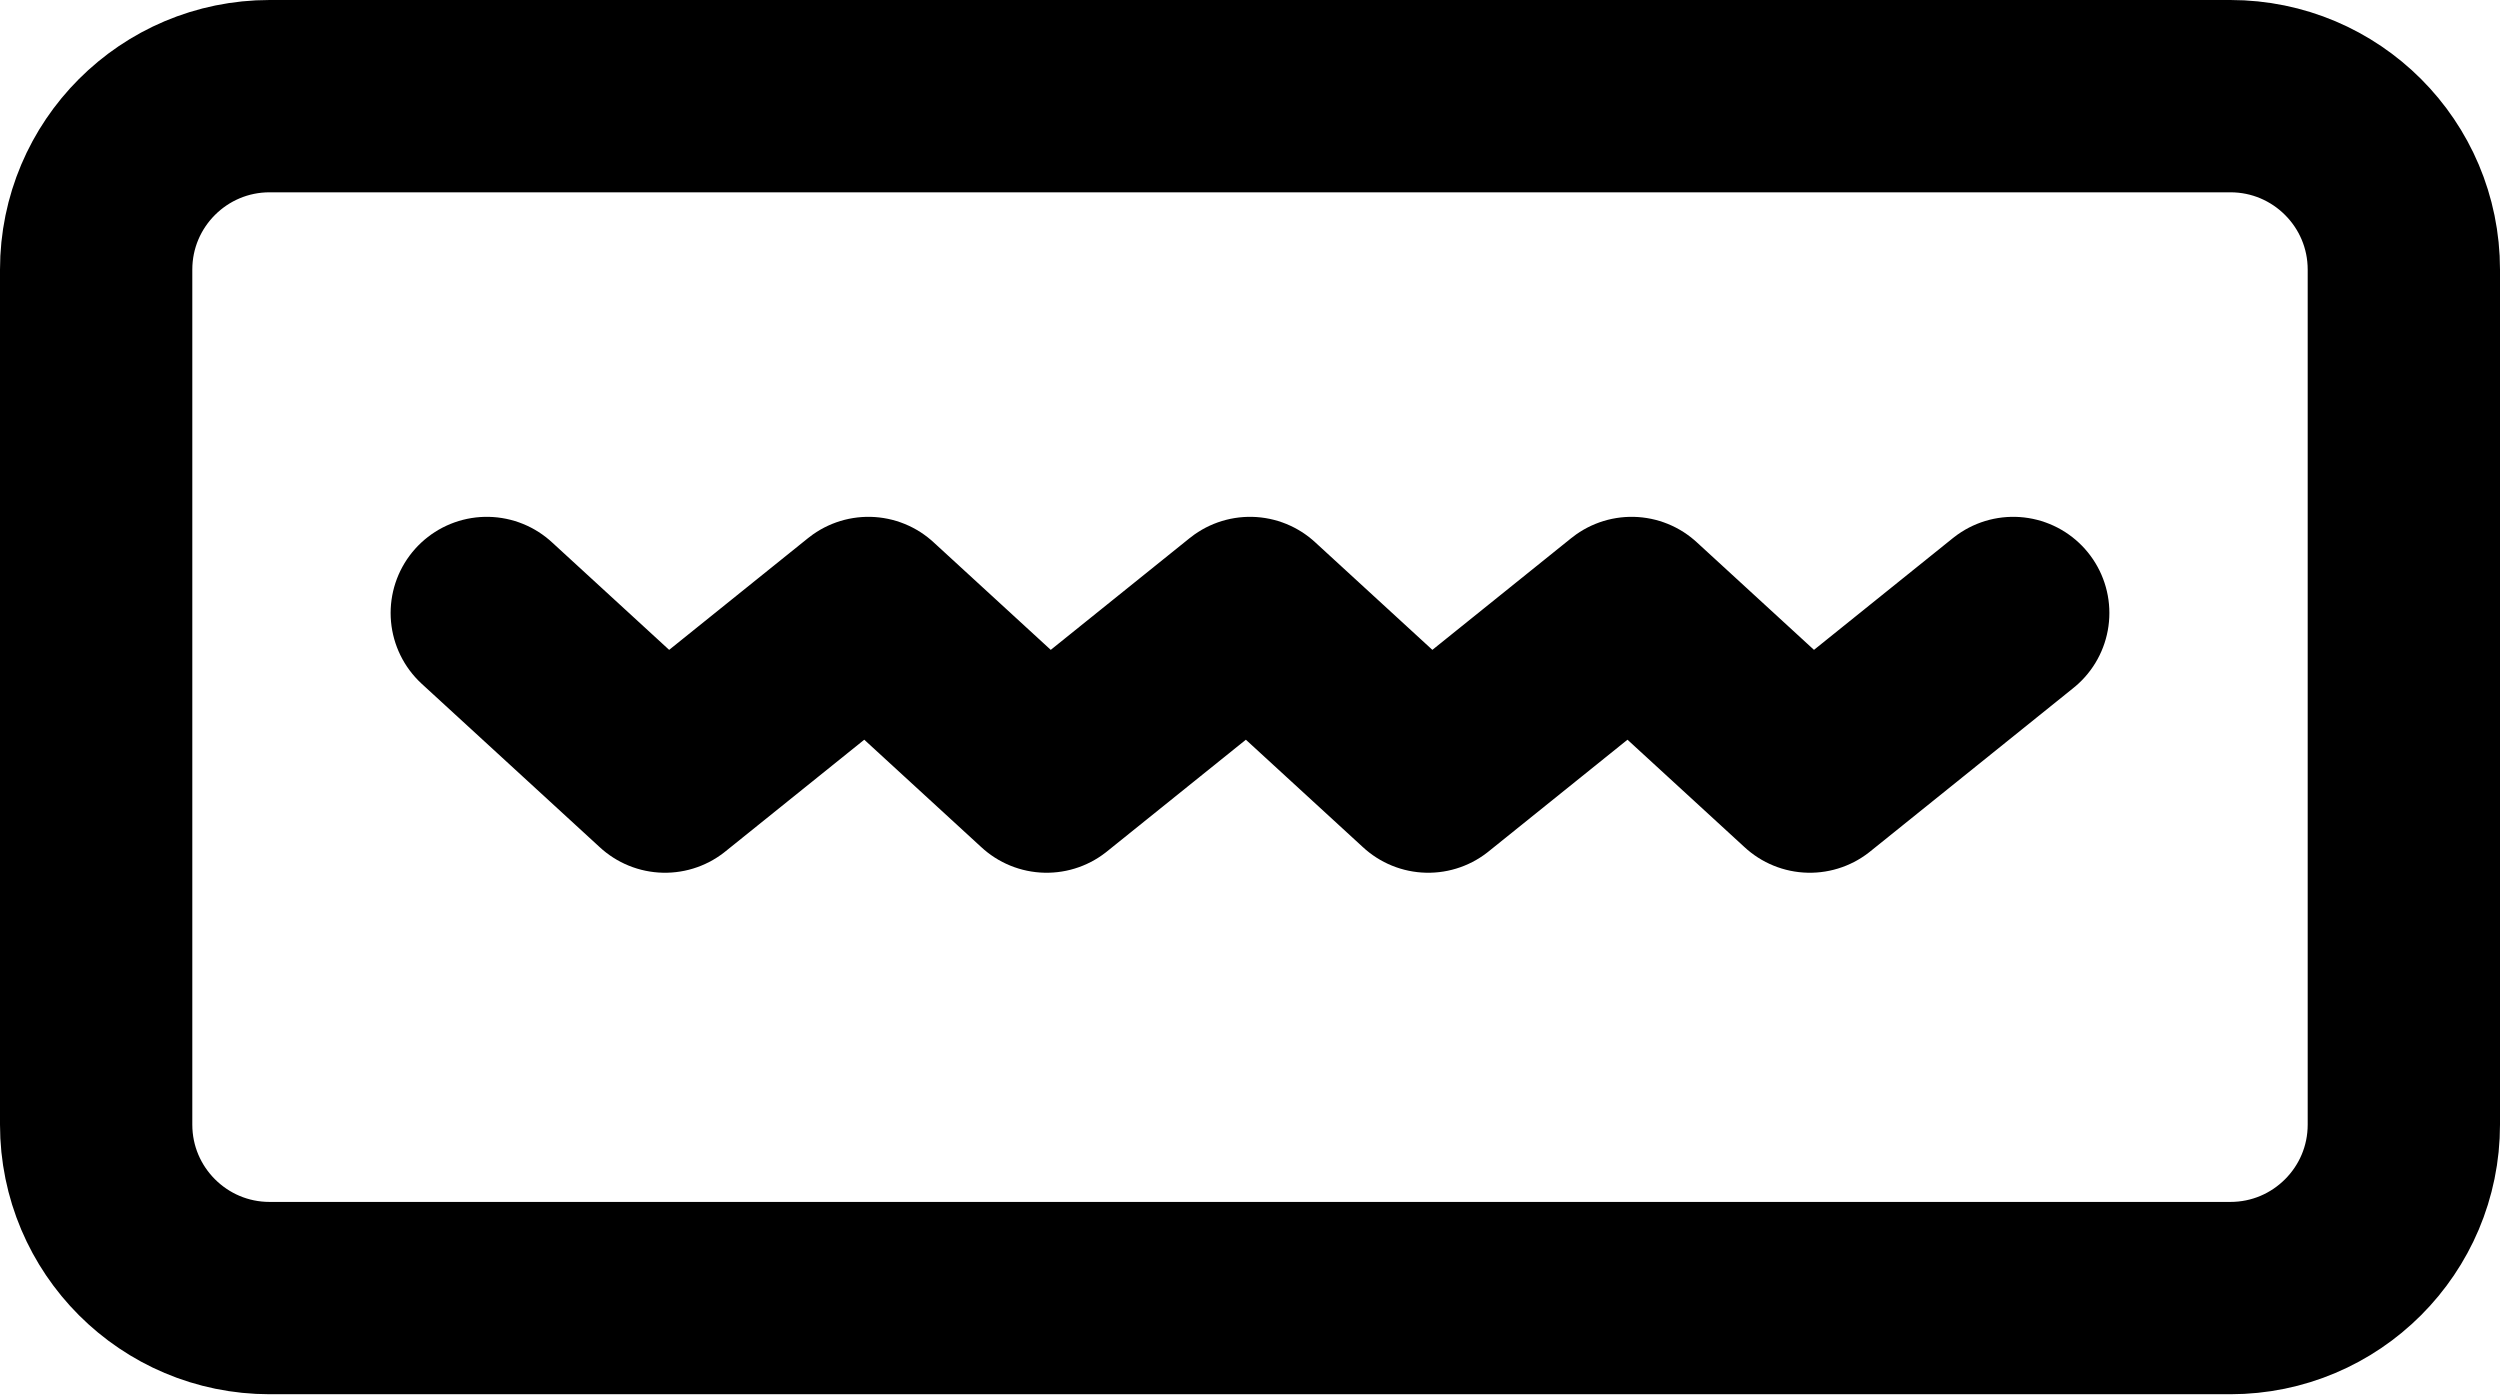
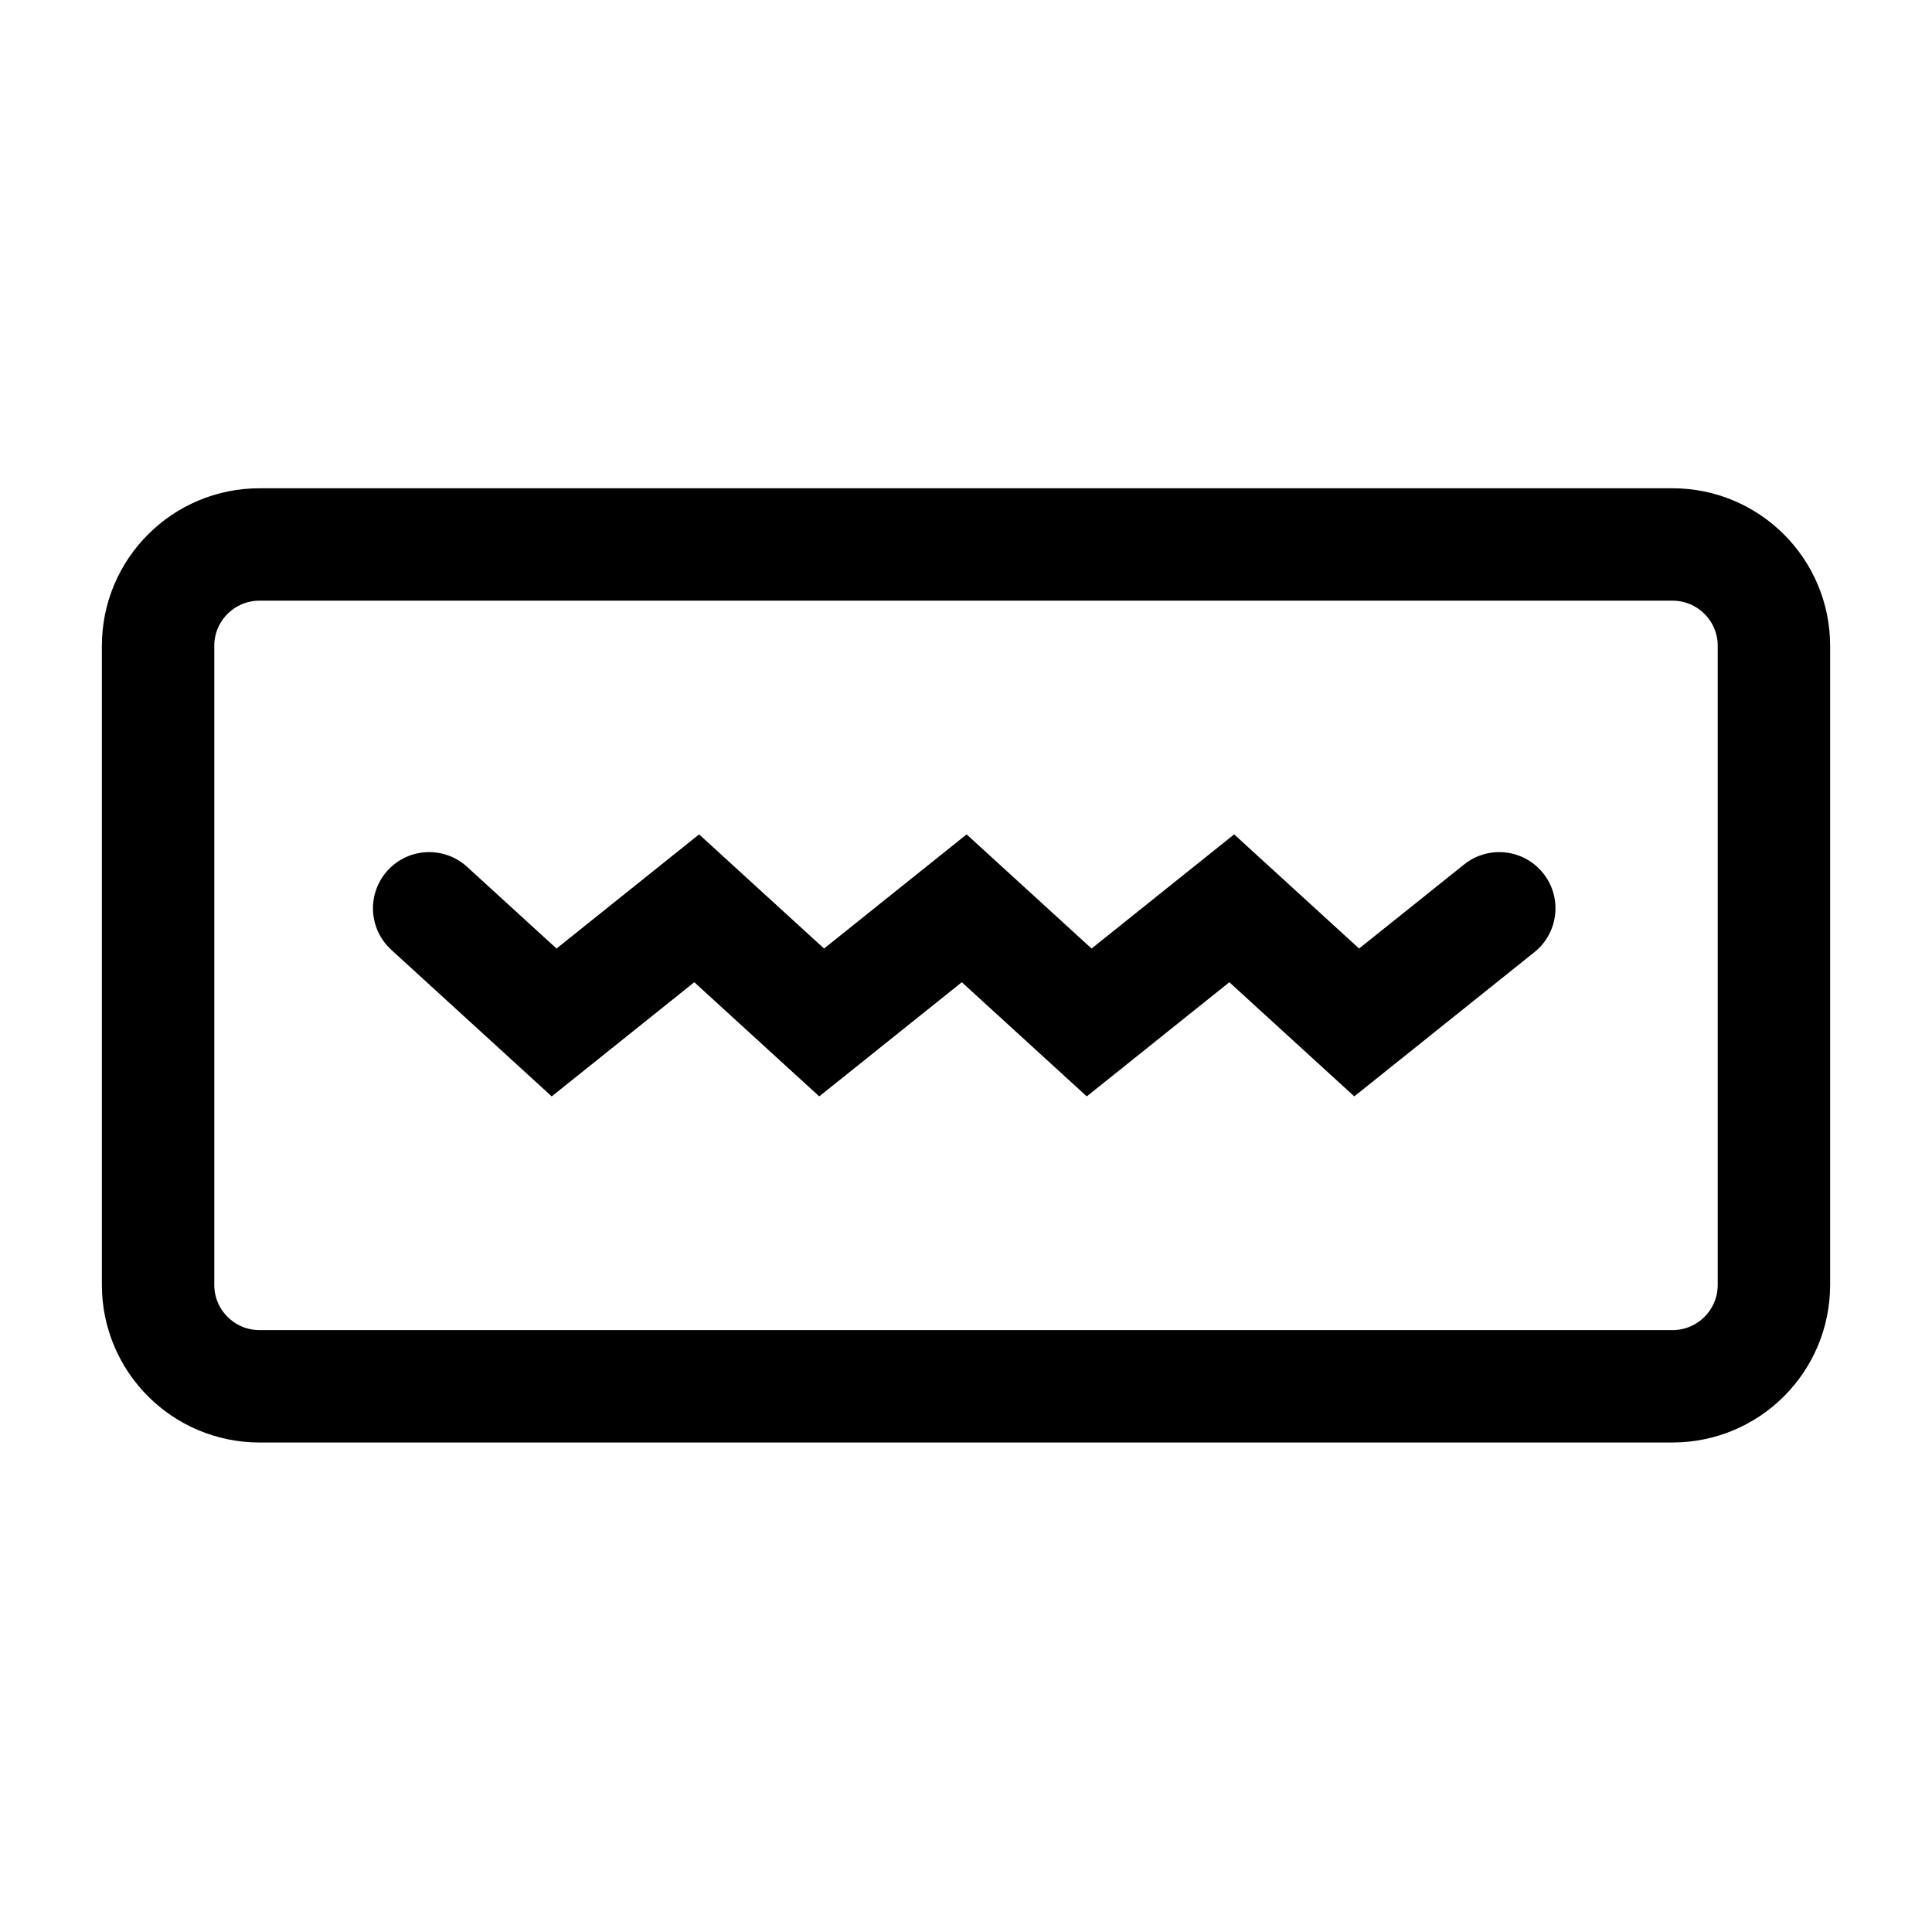
- <svg xmlns="http://www.w3.org/2000/svg" width="416px" height="232px" viewBox="0 0 416 232" version="1.1">
-   <g stroke="none" stroke-width="1" fill="none" fill-rule="evenodd" stroke-linejoin="round">
-     <g transform="translate(16, 16)" stroke="currentColor" stroke-width="32">
-       <rect x="0" y="0" width="384" height="200" rx="28.87" />
-       <polyline stroke-linecap="round" points="65 86 94.659 113.225 128.5 86 158.159 113.225 192 86 221.659 113.225 255.5 86 285.159 113.225 319 86" />
+ <svg xmlns="http://www.w3.org/2000/svg" width="550px" height="550px" viewBox="0 0 550 550" version="1.1">
+   <g id="Page-1" stroke="none" stroke-width="1" fill="none" fill-rule="evenodd">
+     <g id="buttons" transform="translate(45, 155)" stroke="currentColor" stroke-width="32">
+       <rect id="Rectangle" x="0" y="0" width="460" height="239.647" rx="28.87" />
+       <polyline id="Path" stroke-linecap="round" points="77.174 103.576 112.746 136.071 153.333 103.576 188.905 136.071 229.492 103.576 265.064 136.071 305.651 103.576 341.223 136.071 381.81 103.576" />
    </g>
  </g>
</svg>
